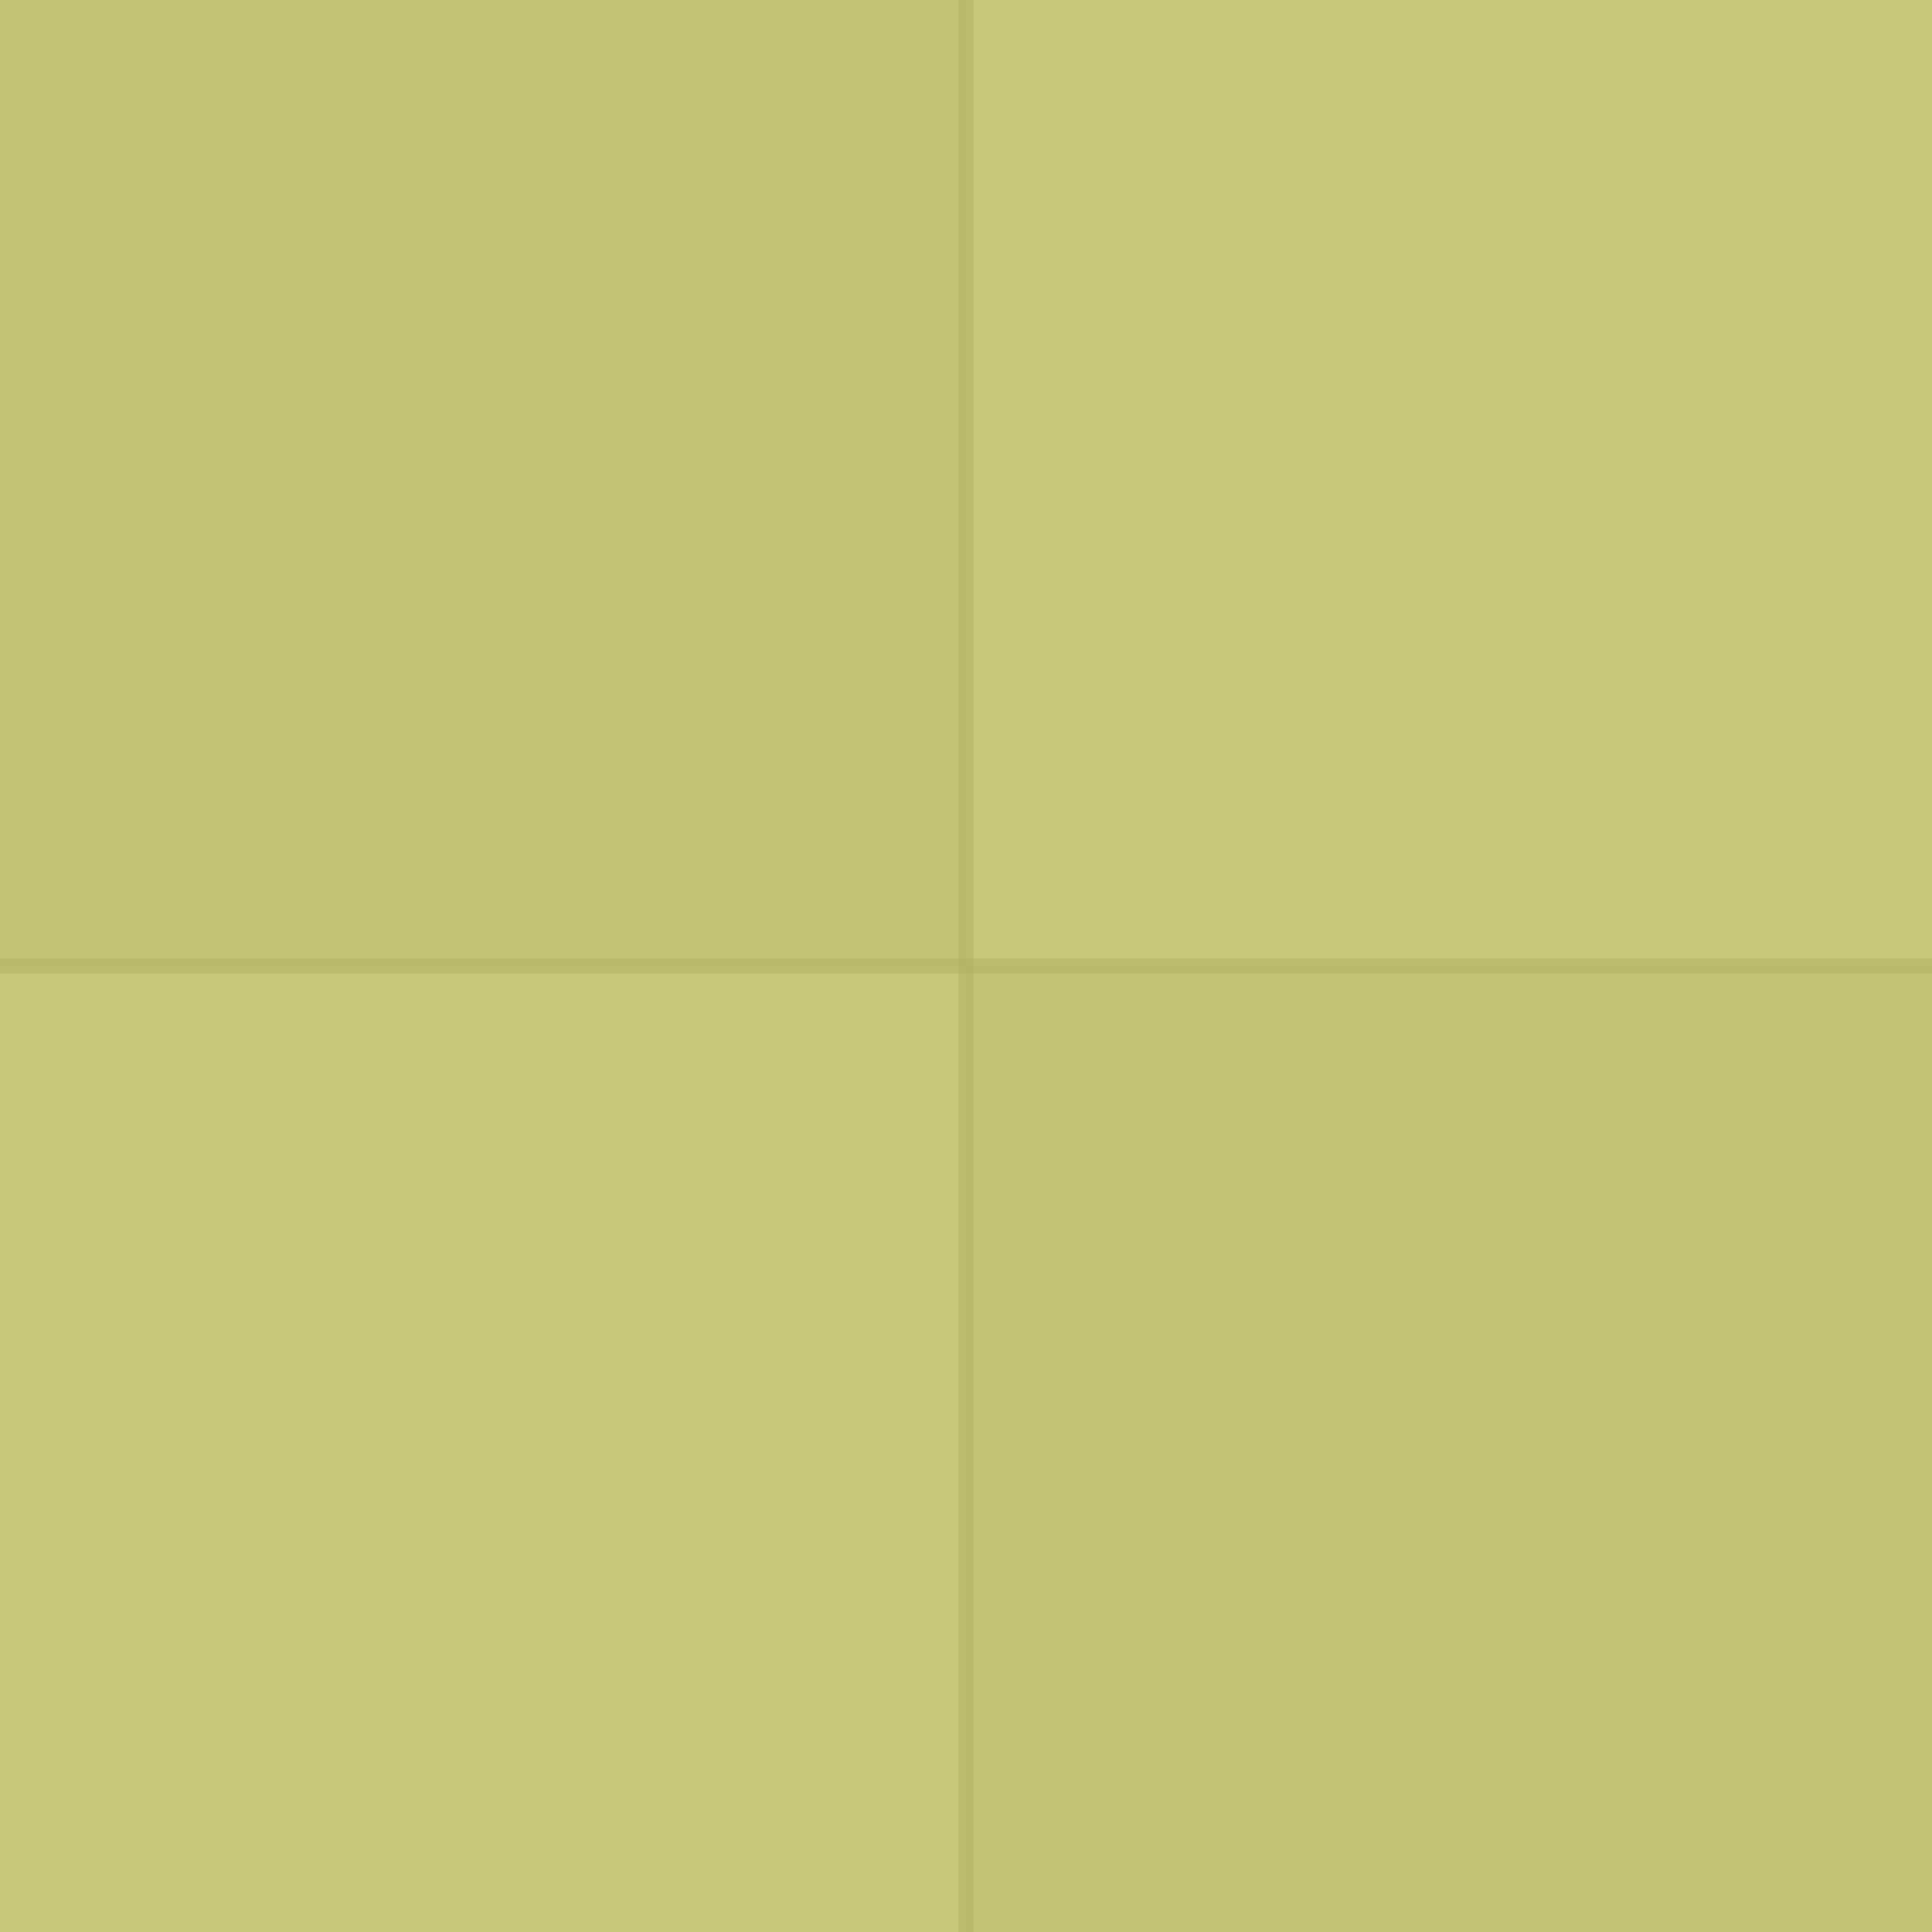
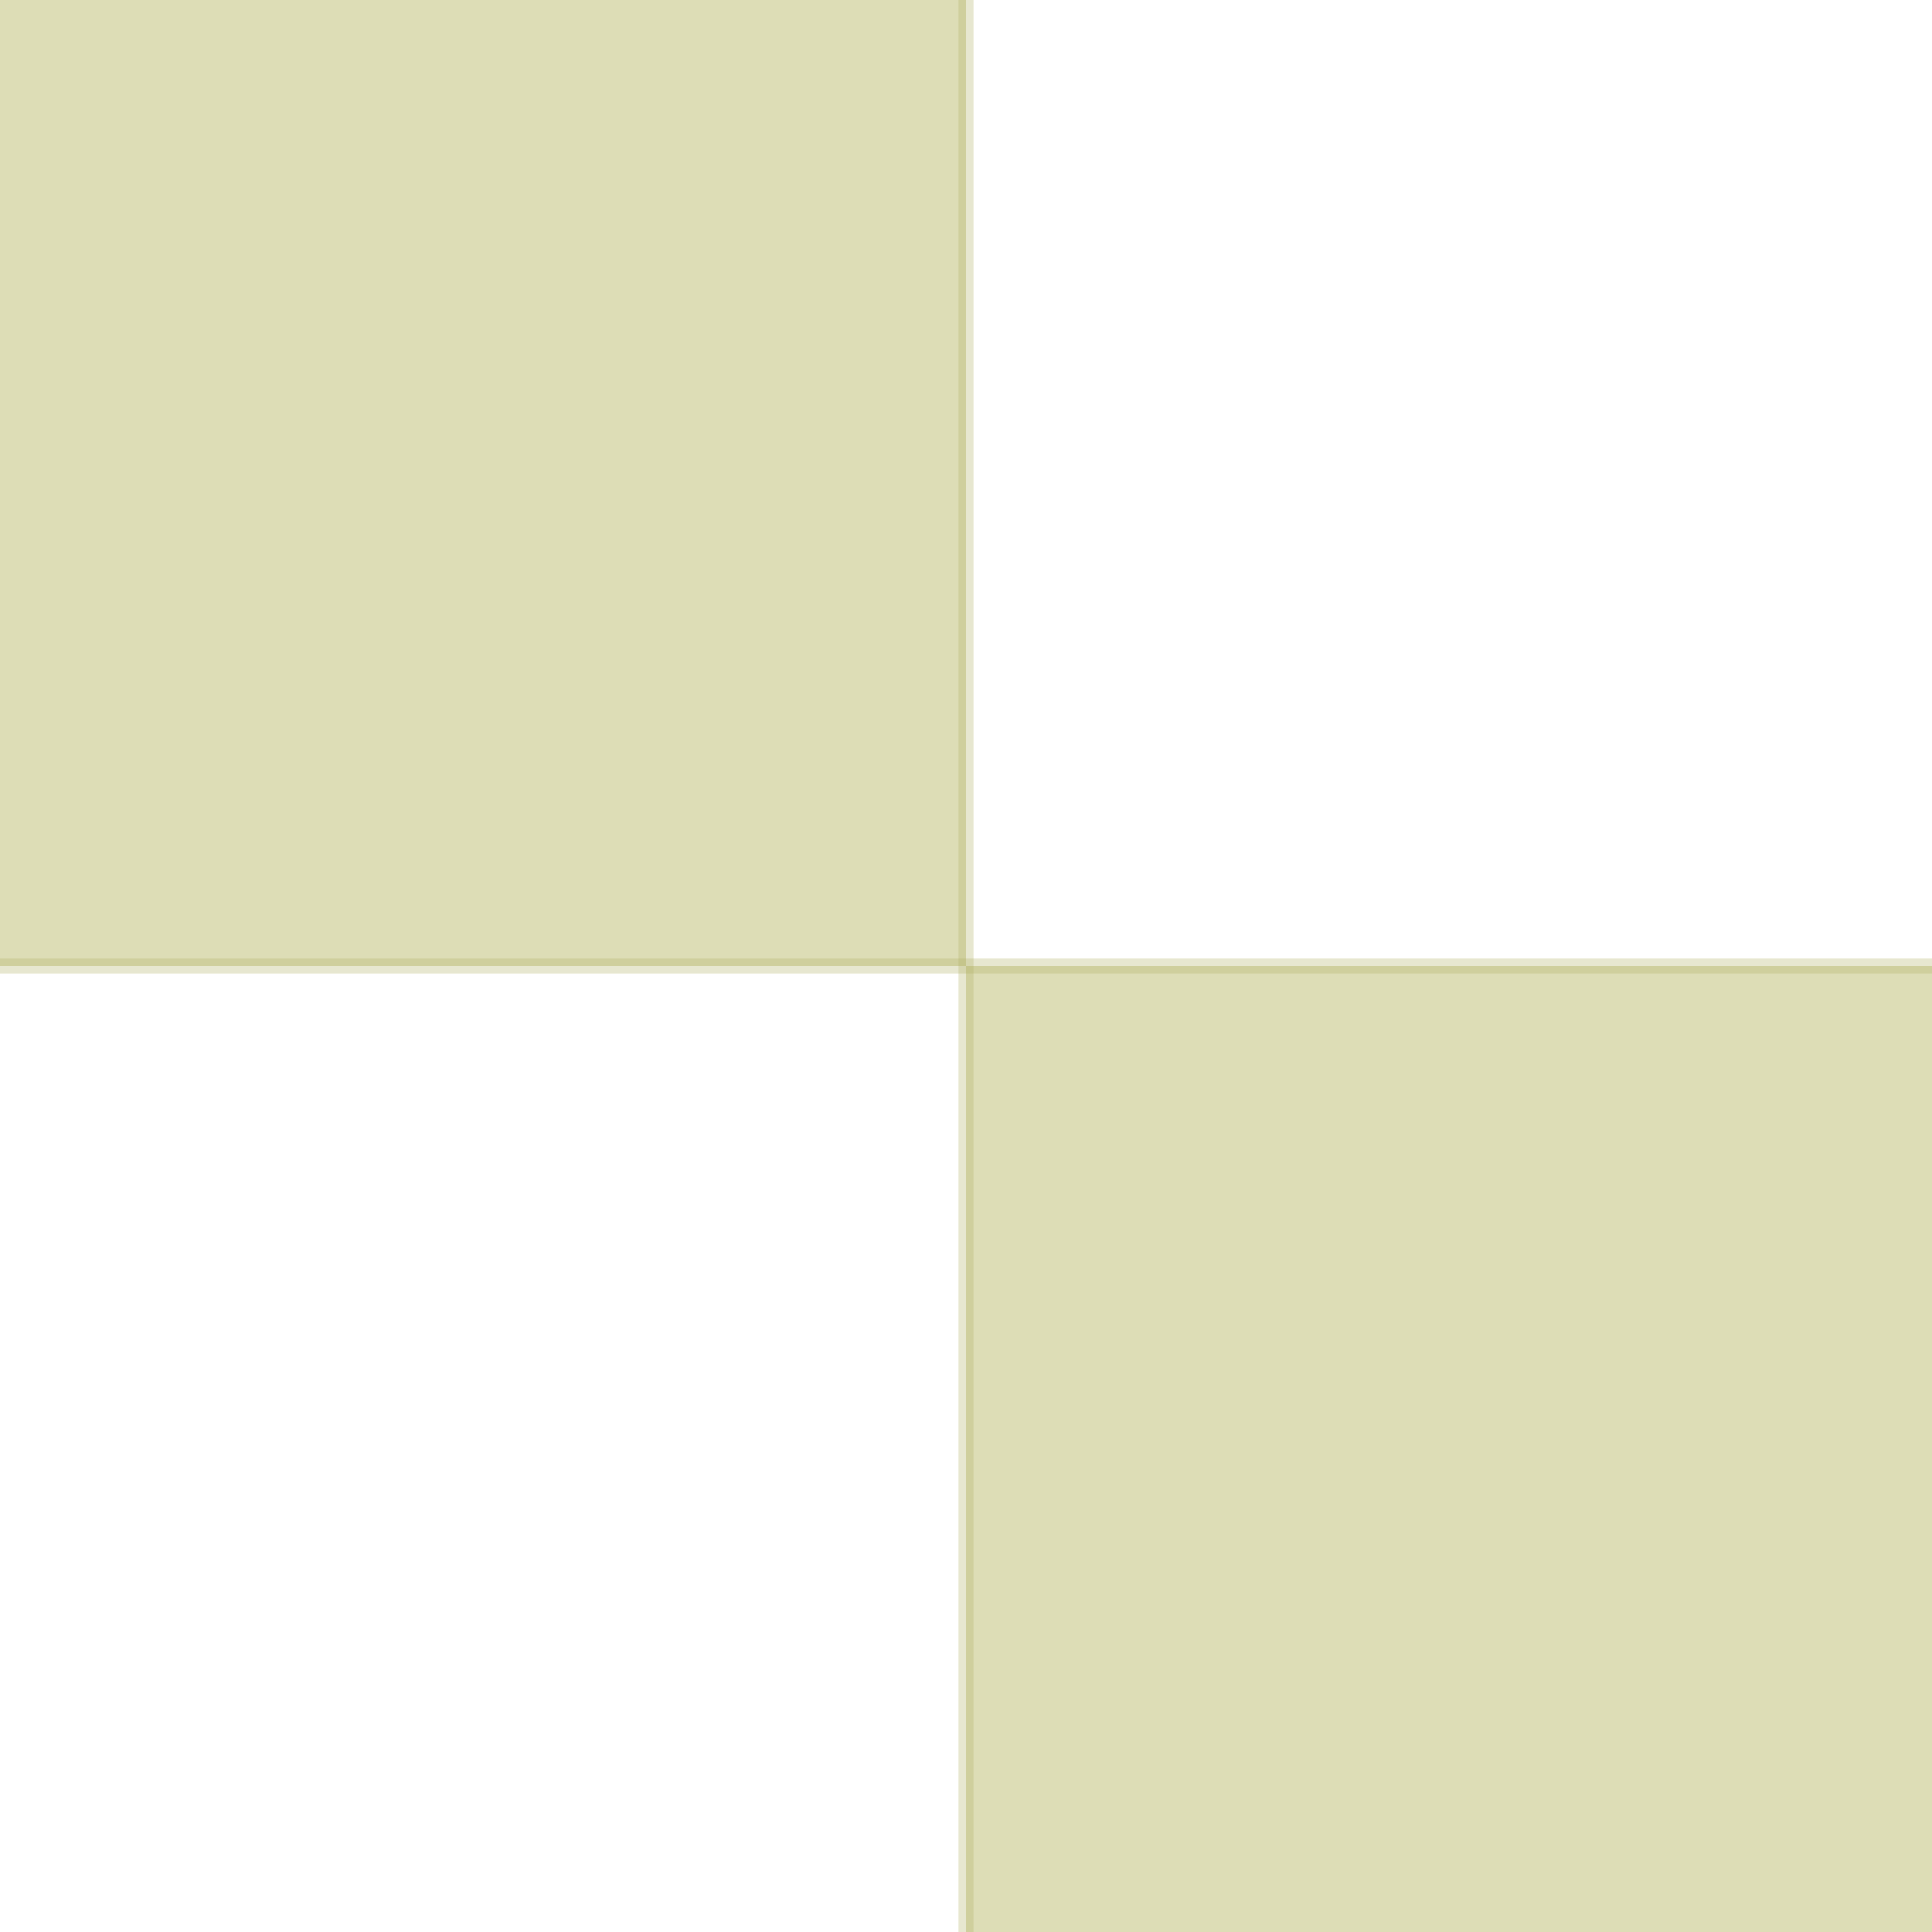
<svg xmlns="http://www.w3.org/2000/svg" viewBox="0 0 64 64" width="64" height="64">
-   <rect width="64" height="64" fill="#C8C87A" />
-   <rect x="0" y="0" width="32" height="32" fill="#BCBC6E" opacity="0.4" />
-   <rect x="32" y="32" width="32" height="32" fill="#BCBC6E" opacity="0.4" />
-   <line x1="0" y1="32" x2="64" y2="32" stroke="#B0B062" stroke-width="0.5" opacity="0.5" />
-   <line x1="32" y1="0" x2="32" y2="64" stroke="#B0B062" stroke-width="0.5" opacity="0.5" />
+   <rect x="0" y="0" width="32" height="32" fill="#BCBC6E" opacity="0.5" />
+   <rect x="32" y="32" width="32" height="32" fill="#BCBC6E" opacity="0.5" />
+   <line x1="0" y1="32" x2="64" y2="32" stroke="#B0B062" stroke-width="0.5" opacity="0.3" />
+   <line x1="32" y1="0" x2="32" y2="64" stroke="#B0B062" stroke-width="0.5" opacity="0.3" />
</svg>
